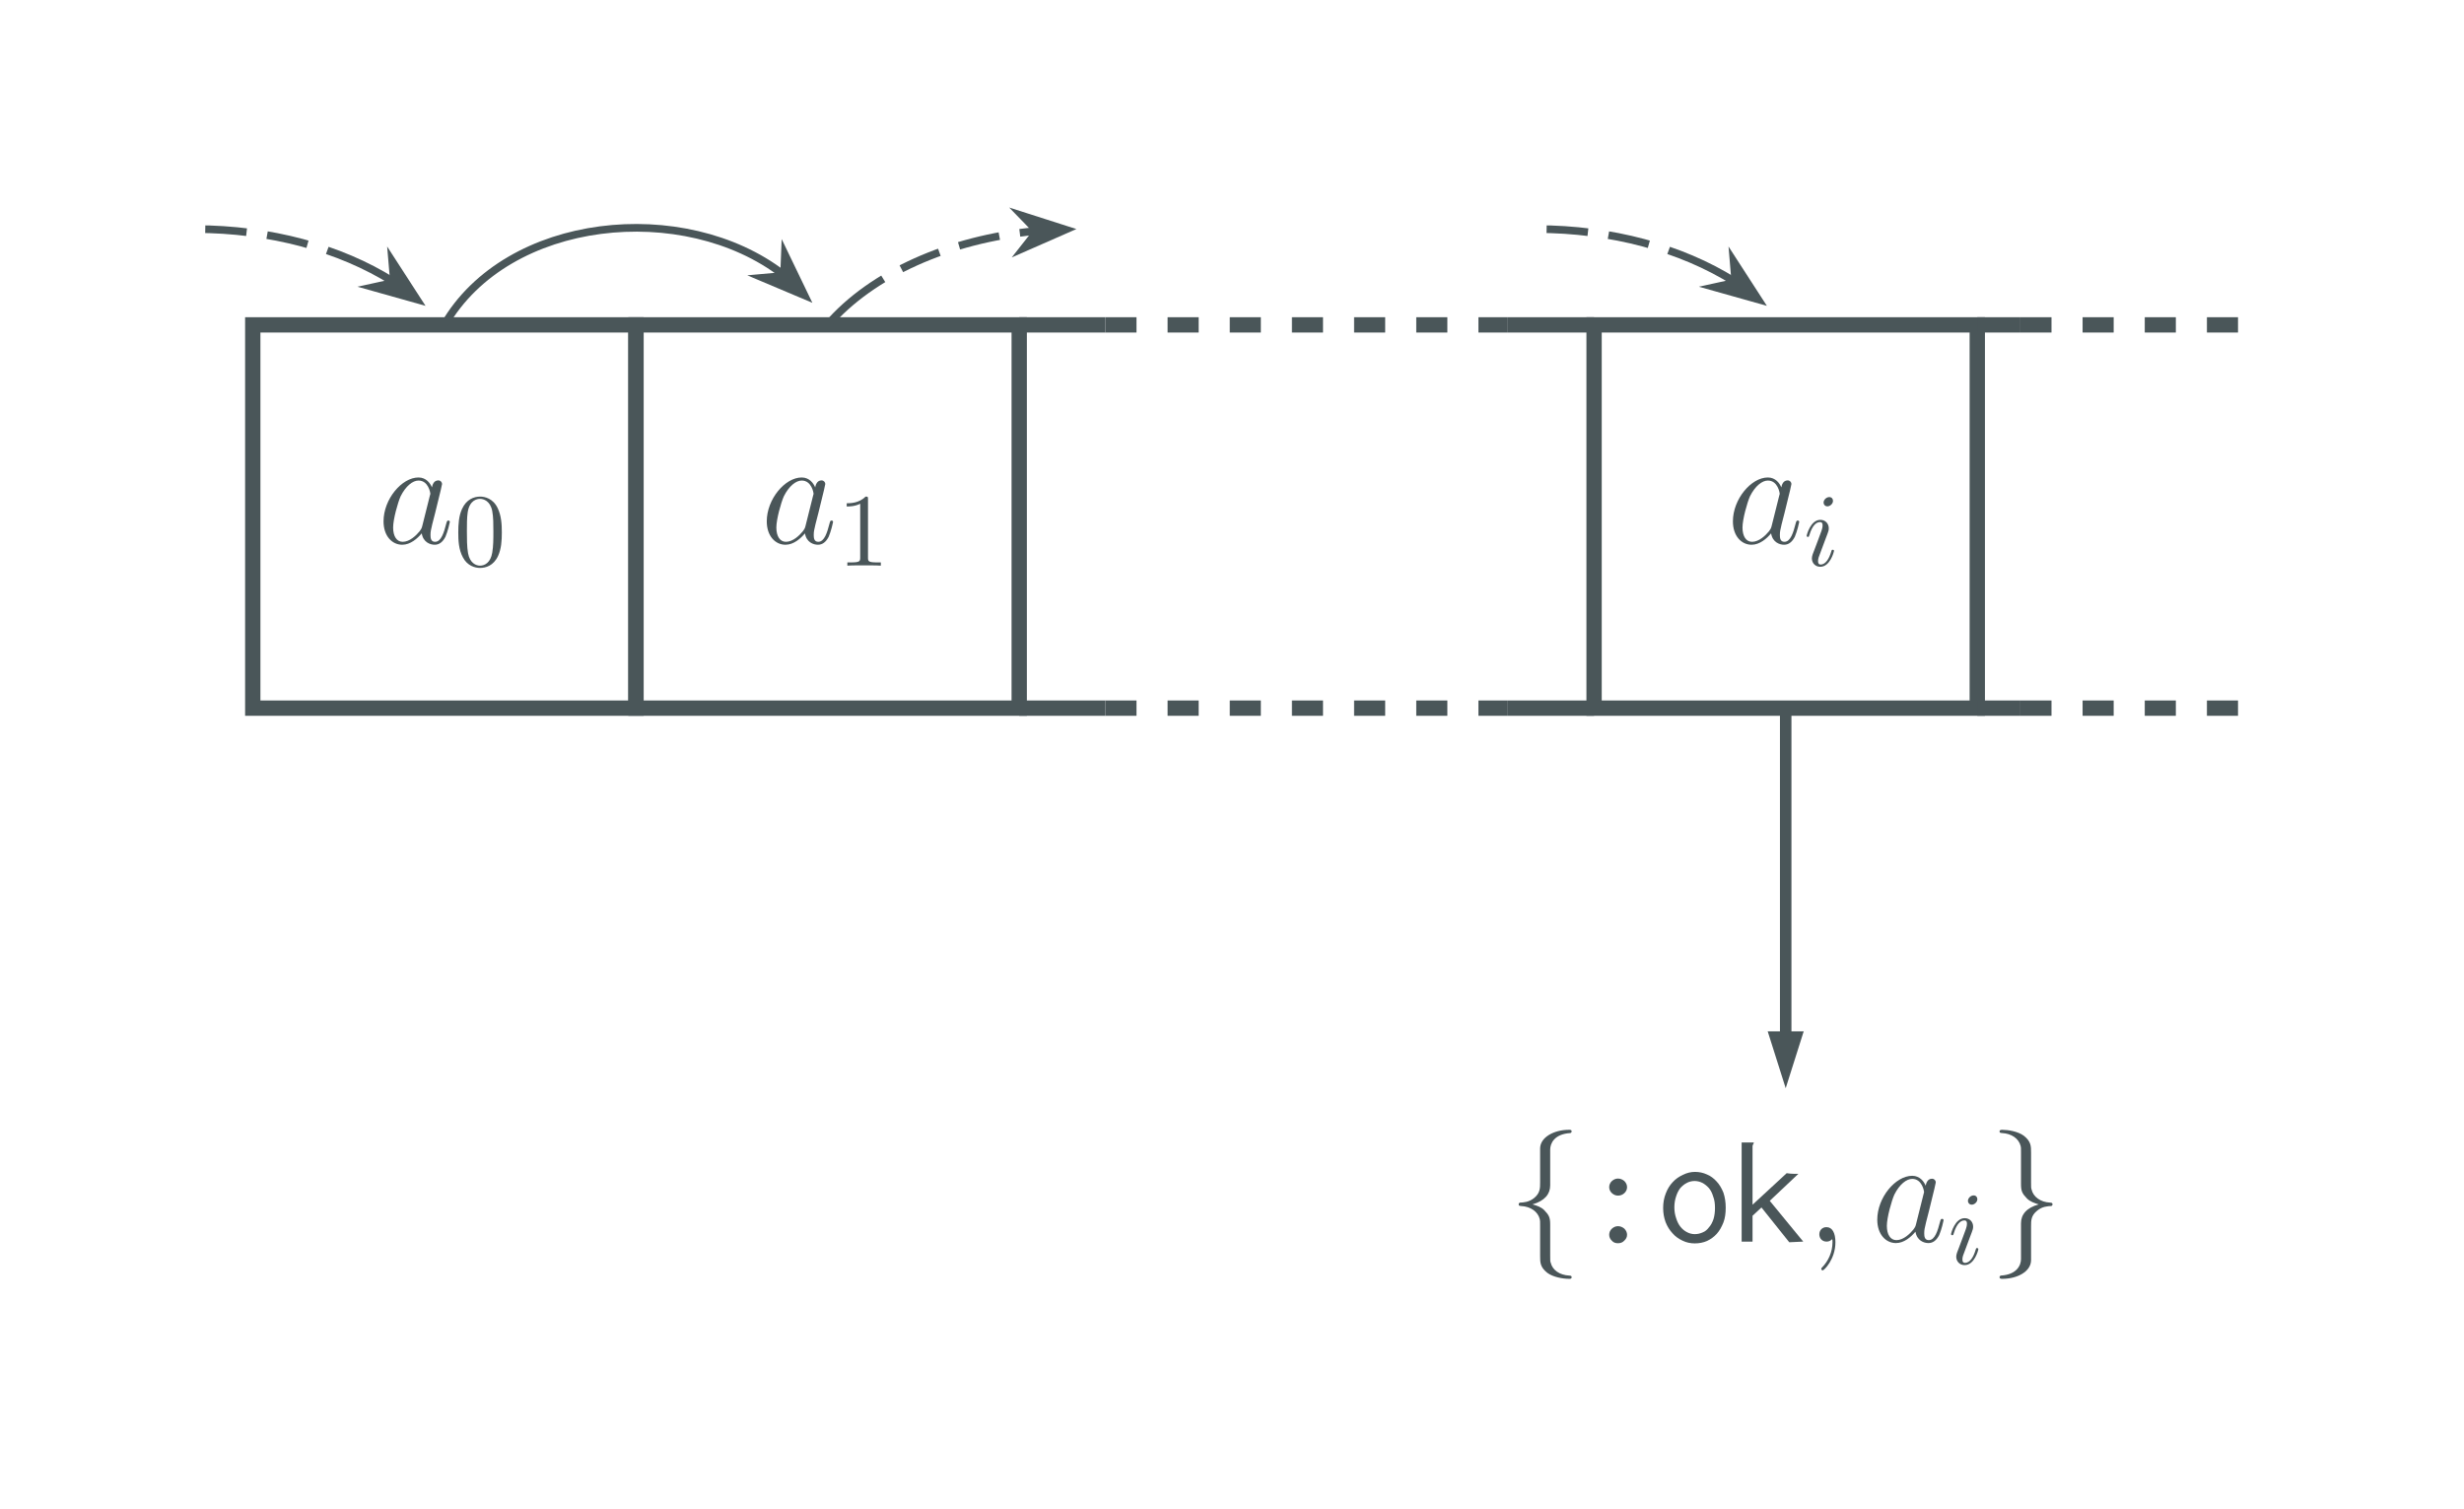
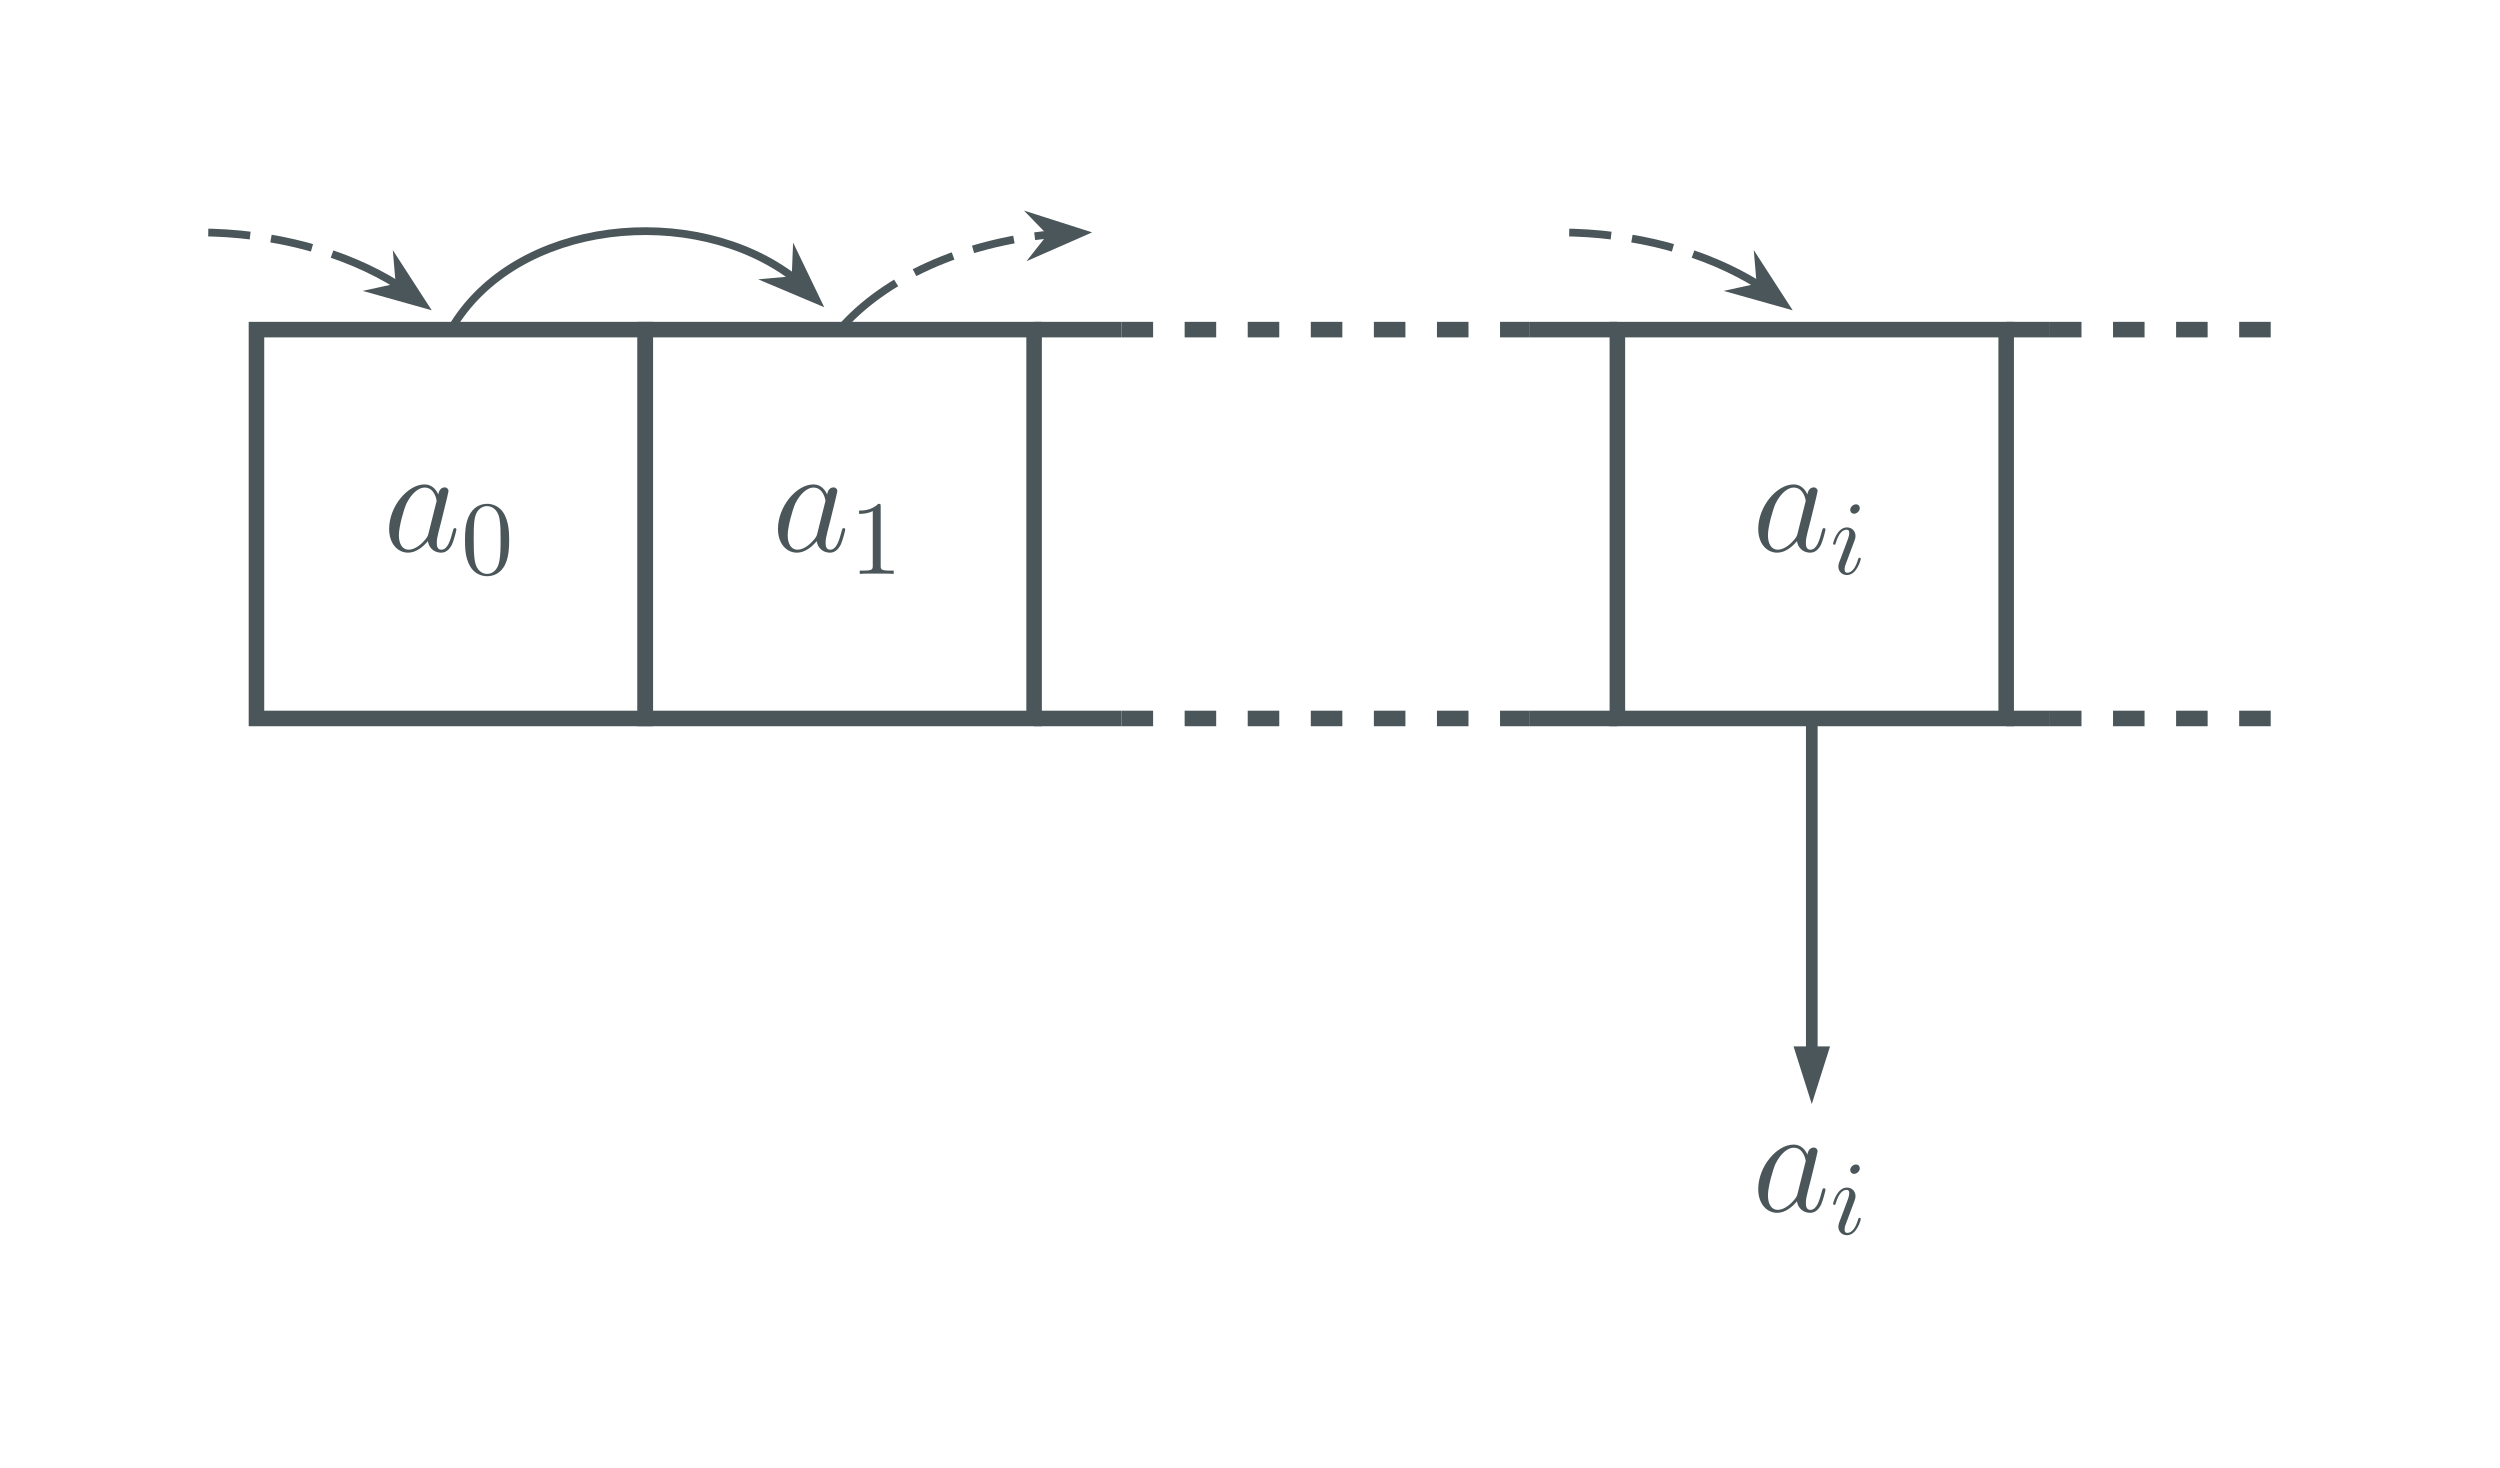
- <svg xmlns="http://www.w3.org/2000/svg" xmlns:xlink="http://www.w3.org/1999/xlink" width="236.93pt" height="145.082pt" viewBox="0 0 236.93 145.082" version="1.1">
+ <svg xmlns="http://www.w3.org/2000/svg" xmlns:xlink="http://www.w3.org/1999/xlink" width="236.93pt" height="139.064pt" viewBox="0 0 236.93 139.064" version="1.1">
  <defs>
    <g>
      <symbol overflow="visible" id="glyph0-0">
        <path style="stroke:none;" d="" />
      </symbol>
      <symbol overflow="visible" id="glyph0-1">
        <path style="stroke:none;" d="M 4.312 -1.703 C 4.25 -1.469 4.25 -1.438 4.047 -1.156 C 3.734 -0.766 3.094 -0.141 2.422 -0.141 C 1.844 -0.141 1.5 -0.672 1.5 -1.516 C 1.5 -2.312 1.953 -3.922 2.219 -4.516 C 2.719 -5.516 3.391 -6.031 3.938 -6.031 C 4.891 -6.031 5.078 -4.859 5.078 -4.75 C 5.078 -4.734 5.031 -4.547 5.016 -4.516 Z M 5.234 -5.375 C 5.078 -5.75 4.688 -6.328 3.938 -6.328 C 2.328 -6.328 0.578 -4.234 0.578 -2.109 C 0.578 -0.688 1.406 0.141 2.375 0.141 C 3.172 0.141 3.844 -0.469 4.25 -0.953 C 4.391 -0.094 5.062 0.141 5.5 0.141 C 5.922 0.141 6.266 -0.109 6.531 -0.625 C 6.75 -1.125 6.953 -2 6.953 -2.047 C 6.953 -2.125 6.906 -2.188 6.812 -2.188 C 6.688 -2.188 6.672 -2.109 6.609 -1.891 C 6.391 -1.047 6.125 -0.141 5.531 -0.141 C 5.125 -0.141 5.094 -0.516 5.094 -0.797 C 5.094 -1.141 5.141 -1.297 5.266 -1.844 C 5.359 -2.203 5.438 -2.531 5.547 -2.938 C 6.078 -5.094 6.203 -5.609 6.203 -5.688 C 6.203 -5.891 6.047 -6.047 5.844 -6.047 C 5.375 -6.047 5.266 -5.547 5.234 -5.375 Z M 5.234 -5.375 " />
      </symbol>
      <symbol overflow="visible" id="glyph1-0">
        <path style="stroke:none;" d="" />
      </symbol>
      <symbol overflow="visible" id="glyph1-1">
        <path style="stroke:none;" d="M 4.578 -3.188 C 4.578 -3.984 4.531 -4.781 4.188 -5.516 C 3.734 -6.484 2.906 -6.641 2.5 -6.641 C 1.891 -6.641 1.172 -6.375 0.75 -5.453 C 0.438 -4.766 0.391 -3.984 0.391 -3.188 C 0.391 -2.438 0.422 -1.547 0.844 -0.781 C 1.266 0.016 2 0.219 2.484 0.219 C 3.016 0.219 3.781 0.016 4.219 -0.938 C 4.531 -1.625 4.578 -2.406 4.578 -3.188 Z M 2.484 0 C 2.094 0 1.5 -0.25 1.328 -1.203 C 1.219 -1.797 1.219 -2.719 1.219 -3.312 C 1.219 -3.953 1.219 -4.609 1.297 -5.141 C 1.484 -6.328 2.234 -6.422 2.484 -6.422 C 2.812 -6.422 3.469 -6.234 3.656 -5.25 C 3.766 -4.688 3.766 -3.938 3.766 -3.312 C 3.766 -2.562 3.766 -1.891 3.656 -1.25 C 3.5 -0.297 2.938 0 2.484 0 Z M 2.484 0 " />
      </symbol>
      <symbol overflow="visible" id="glyph1-2">
        <path style="stroke:none;" d="M 2.938 -6.375 C 2.938 -6.625 2.938 -6.641 2.703 -6.641 C 2.078 -6 1.203 -6 0.891 -6 L 0.891 -5.688 C 1.094 -5.688 1.672 -5.688 2.188 -5.953 L 2.188 -0.781 C 2.188 -0.422 2.156 -0.312 1.266 -0.312 L 0.953 -0.312 L 0.953 0 C 1.297 -0.031 2.156 -0.031 2.562 -0.031 C 2.953 -0.031 3.828 -0.031 4.172 0 L 4.172 -0.312 L 3.859 -0.312 C 2.953 -0.312 2.938 -0.422 2.938 -0.781 Z M 2.938 -6.375 " />
      </symbol>
      <symbol overflow="visible" id="glyph2-0">
        <path style="stroke:none;" d="" />
      </symbol>
      <symbol overflow="visible" id="glyph2-1">
        <path style="stroke:none;" d="M 2.828 -6.234 C 2.828 -6.438 2.688 -6.594 2.469 -6.594 C 2.188 -6.594 1.922 -6.328 1.922 -6.062 C 1.922 -5.875 2.062 -5.703 2.297 -5.703 C 2.531 -5.703 2.828 -5.938 2.828 -6.234 Z M 2.078 -2.484 C 2.188 -2.766 2.188 -2.797 2.297 -3.062 C 2.375 -3.266 2.422 -3.406 2.422 -3.594 C 2.422 -4.031 2.109 -4.406 1.609 -4.406 C 0.672 -4.406 0.297 -2.953 0.297 -2.875 C 0.297 -2.766 0.391 -2.766 0.406 -2.766 C 0.516 -2.766 0.516 -2.797 0.562 -2.953 C 0.844 -3.891 1.234 -4.188 1.578 -4.188 C 1.656 -4.188 1.828 -4.188 1.828 -3.875 C 1.828 -3.656 1.75 -3.453 1.719 -3.344 C 1.641 -3.094 1.188 -1.938 1.031 -1.5 C 0.922 -1.25 0.797 -0.922 0.797 -0.703 C 0.797 -0.234 1.141 0.109 1.609 0.109 C 2.547 0.109 2.922 -1.328 2.922 -1.422 C 2.922 -1.531 2.828 -1.531 2.797 -1.531 C 2.703 -1.531 2.703 -1.5 2.656 -1.344 C 2.469 -0.719 2.141 -0.109 1.641 -0.109 C 1.469 -0.109 1.391 -0.203 1.391 -0.438 C 1.391 -0.688 1.453 -0.828 1.688 -1.438 Z M 2.078 -2.484 " />
      </symbol>
-       <symbol overflow="visible" id="glyph3-0">
-         <path style="stroke:none;" d="" />
-       </symbol>
-       <symbol overflow="visible" id="glyph3-1">
-         <path style="stroke:none;" d="M 4.062 -8.844 C 4.062 -9.422 4.438 -10.344 6 -10.438 C 6.062 -10.453 6.125 -10.516 6.125 -10.594 C 6.125 -10.75 6.016 -10.75 5.859 -10.75 C 4.422 -10.75 3.109 -10.031 3.094 -8.969 L 3.094 -5.688 C 3.094 -5.141 3.094 -4.672 2.531 -4.203 C 2.016 -3.781 1.484 -3.766 1.156 -3.75 C 1.094 -3.734 1.031 -3.672 1.031 -3.578 C 1.031 -3.438 1.125 -3.438 1.266 -3.422 C 2.203 -3.375 2.891 -2.859 3.062 -2.156 C 3.094 -2 3.094 -1.969 3.094 -1.453 L 3.094 1.391 C 3.094 2 3.094 2.453 3.781 3 C 4.344 3.422 5.297 3.578 5.859 3.578 C 6.016 3.578 6.125 3.578 6.125 3.422 C 6.125 3.281 6.031 3.281 5.891 3.266 C 4.984 3.219 4.281 2.75 4.109 2.016 C 4.062 1.891 4.062 1.859 4.062 1.344 L 4.062 -1.656 C 4.062 -2.328 3.938 -2.562 3.484 -3.031 C 3.188 -3.328 2.766 -3.469 2.359 -3.578 C 3.547 -3.922 4.062 -4.578 4.062 -5.406 Z M 4.062 -8.844 " />
-       </symbol>
-       <symbol overflow="visible" id="glyph3-2">
-         <path style="stroke:none;" d="M 3.094 1.672 C 3.094 2.25 2.719 3.172 1.156 3.266 C 1.094 3.281 1.031 3.344 1.031 3.422 C 1.031 3.578 1.188 3.578 1.312 3.578 C 2.719 3.578 4.047 2.891 4.062 1.797 L 4.062 -1.484 C 4.062 -2.031 4.062 -2.5 4.641 -2.969 C 5.141 -3.391 5.688 -3.406 6 -3.422 C 6.062 -3.438 6.125 -3.5 6.125 -3.578 C 6.125 -3.734 6.031 -3.734 5.891 -3.75 C 4.953 -3.797 4.266 -4.312 4.109 -5.016 C 4.062 -5.172 4.062 -5.203 4.062 -5.719 L 4.062 -8.562 C 4.062 -9.172 4.062 -9.625 3.375 -10.172 C 2.797 -10.609 1.812 -10.75 1.312 -10.75 C 1.188 -10.75 1.031 -10.75 1.031 -10.594 C 1.031 -10.453 1.125 -10.453 1.266 -10.438 C 2.172 -10.391 2.875 -9.922 3.062 -9.188 C 3.094 -9.062 3.094 -9.031 3.094 -8.516 L 3.094 -5.516 C 3.094 -4.844 3.219 -4.609 3.672 -4.141 C 3.969 -3.844 4.391 -3.703 4.797 -3.578 C 3.609 -3.25 3.094 -2.594 3.094 -1.766 Z M 3.094 1.672 " />
-       </symbol>
-       <symbol overflow="visible" id="glyph4-0">
-         <path style="stroke:none;" d="" />
-       </symbol>
-       <symbol overflow="visible" id="glyph4-1">
-         <path style="stroke:none;" d="M 4.016 -5.828 C 3.828 -5.984 3.625 -6.062 3.406 -6.062 C 3.203 -6.062 3 -5.984 2.828 -5.828 C 2.656 -5.672 2.562 -5.469 2.562 -5.234 C 2.562 -5.016 2.656 -4.812 2.828 -4.656 C 3 -4.5 3.203 -4.422 3.406 -4.422 C 3.641 -4.422 3.844 -4.5 4.016 -4.656 C 4.188 -4.812 4.281 -5.016 4.281 -5.234 C 4.281 -5.453 4.188 -5.656 4.016 -5.828 Z M 4.016 -1.25 C 3.828 -1.406 3.625 -1.484 3.406 -1.484 C 3.203 -1.484 3 -1.406 2.828 -1.25 C 2.656 -1.094 2.562 -0.891 2.562 -0.656 C 2.562 -0.438 2.656 -0.234 2.812 -0.094 C 2.969 0.094 3.172 0.156 3.406 0.156 C 3.656 0.156 3.859 0.078 4.016 -0.094 C 4.188 -0.25 4.281 -0.438 4.281 -0.656 C 4.281 -0.875 4.188 -1.078 4.016 -1.25 Z M 4.016 -1.25 " />
-       </symbol>
-       <symbol overflow="visible" id="glyph4-2">
-         <path style="stroke:none;" d="M 3.641 -6.703 C 3.234 -6.703 2.859 -6.609 2.484 -6.422 C 2.109 -6.25 1.781 -6.031 1.484 -5.703 C 1.219 -5.422 0.984 -5.047 0.828 -4.625 C 0.656 -4.188 0.578 -3.734 0.578 -3.234 C 0.578 -2.75 0.656 -2.297 0.812 -1.875 C 0.969 -1.469 1.203 -1.094 1.484 -0.797 C 1.75 -0.484 2.078 -0.266 2.438 -0.094 C 2.812 0.094 3.219 0.172 3.625 0.172 C 4.047 0.172 4.438 0.094 4.797 -0.062 C 5.156 -0.234 5.469 -0.453 5.734 -0.75 C 6.016 -1.062 6.203 -1.422 6.375 -1.844 C 6.531 -2.25 6.594 -2.734 6.594 -3.266 C 6.594 -3.797 6.516 -4.281 6.375 -4.703 C 6.203 -5.125 6 -5.484 5.719 -5.781 C 5.453 -6.078 5.141 -6.312 4.797 -6.453 C 4.422 -6.625 4.047 -6.703 3.641 -6.703 Z M 5.562 -3.234 C 5.562 -2.844 5.516 -2.484 5.422 -2.172 C 5.312 -1.844 5.172 -1.578 4.984 -1.375 C 4.812 -1.141 4.625 -0.984 4.391 -0.891 C 4.141 -0.781 3.906 -0.719 3.625 -0.719 C 3.359 -0.719 3.109 -0.781 2.875 -0.906 C 2.625 -1.031 2.422 -1.203 2.234 -1.438 C 2.062 -1.656 1.922 -1.938 1.828 -2.25 C 1.719 -2.562 1.656 -2.906 1.656 -3.297 C 1.656 -3.688 1.719 -4.047 1.828 -4.359 C 1.922 -4.656 2.062 -4.938 2.234 -5.156 C 2.422 -5.359 2.625 -5.531 2.875 -5.656 C 3.094 -5.766 3.344 -5.828 3.594 -5.828 C 3.859 -5.828 4.109 -5.766 4.328 -5.656 C 4.578 -5.531 4.781 -5.359 4.969 -5.156 C 5.156 -4.938 5.297 -4.656 5.391 -4.328 C 5.516 -4.016 5.562 -3.656 5.562 -3.234 Z M 5.562 -3.234 " />
-       </symbol>
-       <symbol overflow="visible" id="glyph4-3">
-         <path style="stroke:none;" d="M 0.953 -9.531 L 0.953 0 L 2 0 L 2 -2.484 L 2.859 -3.281 L 5.531 0.062 L 6.875 0 L 3.656 -3.922 L 6.406 -6.516 L 6.031 -6.516 C 5.75 -6.516 5.5 -6.547 5.281 -6.578 L 2 -3.547 L 2 -9.172 C 2 -9.219 2.016 -9.281 2.062 -9.359 C 2.094 -9.422 2.125 -9.484 2.125 -9.531 Z M 0.953 -9.531 " />
-       </symbol>
-       <symbol overflow="visible" id="glyph5-0">
-         <path style="stroke:none;" d="" />
-       </symbol>
-       <symbol overflow="visible" id="glyph5-1">
-         <path style="stroke:none;" d="M 2.797 0.062 C 2.797 -0.828 2.5 -1.391 1.938 -1.391 C 1.516 -1.391 1.25 -1.078 1.25 -0.703 C 1.25 -0.312 1.516 0 1.953 0 C 2.172 0 2.328 -0.094 2.406 -0.172 C 2.453 -0.219 2.469 -0.219 2.484 -0.219 C 2.516 -0.219 2.516 -0.016 2.516 0.062 C 2.516 0.969 2.141 1.844 1.5 2.5 C 1.453 2.531 1.438 2.562 1.438 2.625 C 1.438 2.703 1.5 2.766 1.578 2.766 C 1.703 2.766 2.797 1.703 2.797 0.062 Z M 2.797 0.062 " />
-       </symbol>
    </g>
    <clipPath id="clip1">
-       <path d="M 0 0 L 236.93 0 L 236.93 145.082 L 0 145.082 Z M 0 0 " />
+       <path d="M 0 0 L 236.93 0 L 236.93 139.062 L 0 139.062 Z M 0 0 " />
    </clipPath>
  </defs>
  <g id="surface1">
    <g clip-path="url(#clip1)" clip-rule="nonzero">
-       <path style=" stroke:none;fill-rule:nonzero;fill:rgb(100%,100%,100%);fill-opacity:1;" d="M 0 145.082 L 0 0 L 236.934 0 L 236.934 145.082 Z M 0 145.082 " />
+       <path style=" stroke:none;fill-rule:nonzero;fill:rgb(100%,100%,100%);fill-opacity:1;" d="M 0 139.066 L 0 0 L 236.934 0 L 236.934 139.066 Z M 0 139.066 " />
    </g>
-     <path style="fill:none;stroke-width:1.473;stroke-linecap:butt;stroke-linejoin:miter;stroke:rgb(29.019%,33.725%,34.903%);stroke-opacity:1;stroke-miterlimit:10;" d="M -18.424 -15.852 L 18.427 -15.852 L 18.427 21 L -18.424 21 Z M -18.424 -15.852 " transform="matrix(1,0,0,-1,42.729,52.238)" />
+     <path style="fill:none;stroke-width:1.473;stroke-linecap:butt;stroke-linejoin:miter;stroke:rgb(29.019%,33.725%,34.903%);stroke-opacity:1;stroke-miterlimit:10;" d="M -18.424 -15.853 L 18.427 -15.853 L 18.427 20.999 L -18.424 20.999 Z M -18.424 -15.853 " transform="matrix(1,0,0,-1,42.729,52.237)" />
    <g style="fill:rgb(29.019%,33.725%,34.903%);fill-opacity:1;">
-       <use xlink:href="#glyph0-1" x="36.302" y="52.238" />
+       <use xlink:href="#glyph0-1" x="36.302" y="52.237" />
    </g>
    <g style="fill:rgb(29.019%,33.725%,34.903%);fill-opacity:1;">
-       <use xlink:href="#glyph1-1" x="43.676" y="54.39" />
+       <use xlink:href="#glyph1-1" x="43.676" y="54.389" />
    </g>
-     <path style="fill:none;stroke-width:1.473;stroke-linecap:butt;stroke-linejoin:miter;stroke:rgb(29.019%,33.725%,34.903%);stroke-opacity:1;stroke-miterlimit:10;" d="M -18.427 -15.852 L 18.425 -15.852 L 18.425 21 L -18.427 21 Z M -18.427 -15.852 " transform="matrix(1,0,0,-1,79.579,52.238)" />
+     <path style="fill:none;stroke-width:1.473;stroke-linecap:butt;stroke-linejoin:miter;stroke:rgb(29.019%,33.725%,34.903%);stroke-opacity:1;stroke-miterlimit:10;" d="M -18.427 -15.853 L 18.425 -15.853 L 18.425 20.999 L -18.427 20.999 Z M -18.427 -15.853 " transform="matrix(1,0,0,-1,79.579,52.237)" />
    <g style="fill:rgb(29.019%,33.725%,34.903%);fill-opacity:1;">
-       <use xlink:href="#glyph0-1" x="73.152" y="52.238" />
+       <use xlink:href="#glyph0-1" x="73.152" y="52.237" />
    </g>
    <g style="fill:rgb(29.019%,33.725%,34.903%);fill-opacity:1;">
-       <use xlink:href="#glyph1-2" x="80.526" y="54.39" />
+       <use xlink:href="#glyph1-2" x="80.526" y="54.389" />
    </g>
-     <path style="fill:none;stroke-width:1.473;stroke-linecap:butt;stroke-linejoin:miter;stroke:rgb(29.019%,33.725%,34.903%);stroke-opacity:1;stroke-miterlimit:10;" d="M -27.638 -15.852 L -19.349 -15.852 M 27.639 -15.852 L 19.346 -15.852 M -27.638 21 L -19.349 21 M 27.639 21 L 19.346 21 " transform="matrix(1,0,0,-1,125.642,52.238)" />
-     <path style="fill:none;stroke-width:1.473;stroke-linecap:butt;stroke-linejoin:miter;stroke:rgb(29.019%,33.725%,34.903%);stroke-opacity:1;stroke-dasharray:2.989,2.989;stroke-miterlimit:10;" d="M -19.349 -15.852 L 19.346 -15.852 M -19.349 21 L 19.346 21 " transform="matrix(1,0,0,-1,125.642,52.238)" />
-     <path style="fill:none;stroke-width:1.473;stroke-linecap:butt;stroke-linejoin:miter;stroke:rgb(29.019%,33.725%,34.903%);stroke-opacity:1;stroke-miterlimit:10;" d="M -18.424 -15.852 L 18.424 -15.852 L 18.424 21 L -18.424 21 Z M -18.424 -15.852 " transform="matrix(1,0,0,-1,171.705,52.238)" />
+     <path style="fill:none;stroke-width:1.473;stroke-linecap:butt;stroke-linejoin:miter;stroke:rgb(29.019%,33.725%,34.903%);stroke-opacity:1;stroke-miterlimit:10;" d="M -27.638 -15.853 L -19.349 -15.853 M 27.639 -15.853 L 19.346 -15.853 M -27.638 20.999 L -19.349 20.999 M 27.639 20.999 L 19.346 20.999 " transform="matrix(1,0,0,-1,125.642,52.237)" />
+     <path style="fill:none;stroke-width:1.473;stroke-linecap:butt;stroke-linejoin:miter;stroke:rgb(29.019%,33.725%,34.903%);stroke-opacity:1;stroke-dasharray:2.989,2.989;stroke-miterlimit:10;" d="M -19.349 -15.853 L 19.346 -15.853 M -19.349 20.999 L 19.346 20.999 " transform="matrix(1,0,0,-1,125.642,52.237)" />
+     <path style="fill:none;stroke-width:1.473;stroke-linecap:butt;stroke-linejoin:miter;stroke:rgb(29.019%,33.725%,34.903%);stroke-opacity:1;stroke-miterlimit:10;" d="M -18.424 -15.853 L 18.424 -15.853 L 18.424 20.999 L -18.424 20.999 Z M -18.424 -15.853 " transform="matrix(1,0,0,-1,171.705,52.237)" />
    <g style="fill:rgb(29.019%,33.725%,34.903%);fill-opacity:1;">
-       <use xlink:href="#glyph0-1" x="166.053" y="52.238" />
+       <use xlink:href="#glyph0-1" x="166.053" y="52.237" />
    </g>
    <g style="fill:rgb(29.019%,33.725%,34.903%);fill-opacity:1;">
-       <use xlink:href="#glyph2-1" x="173.427" y="54.39" />
+       <use xlink:href="#glyph2-1" x="173.427" y="54.389" />
    </g>
-     <path style="fill:none;stroke-width:1.473;stroke-linecap:butt;stroke-linejoin:miter;stroke:rgb(29.019%,33.725%,34.903%);stroke-opacity:1;stroke-miterlimit:10;" d="M -13.82 -15.852 L -9.672 -15.852 M -13.82 21 L -9.672 21 " transform="matrix(1,0,0,-1,203.949,52.238)" />
-     <path style="fill:none;stroke-width:1.473;stroke-linecap:butt;stroke-linejoin:miter;stroke:rgb(29.019%,33.725%,34.903%);stroke-opacity:1;stroke-dasharray:2.989,2.989;stroke-miterlimit:10;" d="M -9.672 -15.852 L 13.821 -15.852 M -9.672 21 L 13.821 21 " transform="matrix(1,0,0,-1,203.949,52.238)" />
+     <path style="fill:none;stroke-width:1.473;stroke-linecap:butt;stroke-linejoin:miter;stroke:rgb(29.019%,33.725%,34.903%);stroke-opacity:1;stroke-miterlimit:10;" d="M -13.82 -15.853 L -9.672 -15.853 M -13.82 20.999 L -9.672 20.999 " transform="matrix(1,0,0,-1,203.949,52.237)" />
+     <path style="fill:none;stroke-width:1.473;stroke-linecap:butt;stroke-linejoin:miter;stroke:rgb(29.019%,33.725%,34.903%);stroke-opacity:1;stroke-dasharray:2.989,2.989;stroke-miterlimit:10;" d="M -9.672 -15.853 L 13.821 -15.853 M -9.672 20.999 L 13.821 20.999 " transform="matrix(1,0,0,-1,203.949,52.237)" />
    <path style="fill:none;stroke-width:0.737;stroke-linecap:butt;stroke-linejoin:miter;stroke:rgb(29.019%,33.725%,34.903%);stroke-opacity:1;stroke-dasharray:6.974,1.993,3.985,1.993,3.985,1.993,2.989,1.993,2.989,1.993,2.989,1.993,2.989,1.993,2.989;stroke-miterlimit:10;" d="M -83.274 22.613 C -88.333 25.797 -95.091 27.637 -102.243 27.637 " transform="matrix(1,0,0,-1,121.036,49.664)" />
    <path style="fill-rule:nonzero;fill:rgb(29.019%,33.725%,34.903%);fill-opacity:1;stroke-width:0.737;stroke-linecap:butt;stroke-linejoin:miter;stroke:rgb(29.019%,33.725%,34.903%);stroke-opacity:1;stroke-miterlimit:10;" d="M 5.253 0.001 L 1.188 1.536 L 2.535 0 L 1.188 -1.537 Z M 5.253 0.001 " transform="matrix(0.80466,0.59364,0.59364,-0.80466,35.85091,25.67148)" />
    <path style="fill:none;stroke-width:0.737;stroke-linecap:butt;stroke-linejoin:miter;stroke:rgb(29.019%,33.725%,34.903%);stroke-opacity:1;stroke-miterlimit:10;" d="M -78.309 18.426 C -72.227 28.953 -55.204 30.574 -45.751 23.289 " transform="matrix(1,0,0,-1,121.036,49.664)" />
    <path style="fill-rule:nonzero;fill:rgb(29.019%,33.725%,34.903%);fill-opacity:1;stroke-width:0.737;stroke-linecap:butt;stroke-linejoin:miter;stroke:rgb(29.019%,33.725%,34.903%);stroke-opacity:1;stroke-miterlimit:10;" d="M 5.256 0.001 L 1.187 1.537 L 2.537 0.001 L 1.19 -1.536 Z M 5.256 0.001 " transform="matrix(0.72408,0.68964,0.68964,-0.72408,73.55329,24.77426)" />
    <path style="fill:none;stroke-width:0.737;stroke-linecap:butt;stroke-linejoin:miter;stroke:rgb(29.019%,33.725%,34.903%);stroke-opacity:1;stroke-dasharray:6.974,1.993,3.985,1.993,3.985,1.993,2.989,1.993,2.989,1.993,2.989,1.993,2.989,1.993,2.989;stroke-miterlimit:10;" d="M -41.458 18.426 C -37.188 23.355 -29.778 26.652 -21.466 27.449 " transform="matrix(1,0,0,-1,121.036,49.664)" />
    <path style="fill-rule:nonzero;fill:rgb(29.019%,33.725%,34.903%);fill-opacity:1;stroke-width:0.737;stroke-linecap:butt;stroke-linejoin:miter;stroke:rgb(29.019%,33.725%,34.903%);stroke-opacity:1;stroke-miterlimit:10;" d="M 5.253 0.002 L 1.189 1.537 L 2.534 0.001 L 1.188 -1.538 Z M 5.253 0.002 " transform="matrix(0.99864,-0.05136,-0.05136,-0.99864,97.21921,22.34955)" />
    <path style="fill:none;stroke-width:0.737;stroke-linecap:butt;stroke-linejoin:miter;stroke:rgb(29.019%,33.725%,34.903%);stroke-opacity:1;stroke-dasharray:6.974,1.993,3.985,1.993,3.985,1.993,2.989,1.993,2.989,1.993,2.989,1.993,2.989,1.993,2.989;stroke-miterlimit:10;" d="M 45.706 22.613 C 40.648 25.797 33.886 27.637 26.734 27.637 " transform="matrix(1,0,0,-1,121.036,49.664)" />
    <path style="fill-rule:nonzero;fill:rgb(29.019%,33.725%,34.903%);fill-opacity:1;stroke-width:0.737;stroke-linecap:butt;stroke-linejoin:miter;stroke:rgb(29.019%,33.725%,34.903%);stroke-opacity:1;stroke-miterlimit:10;" d="M 5.255 0.002 L 1.19 1.538 L 2.536 0.002 L 1.19 -1.535 Z M 5.255 0.002 " transform="matrix(0.80466,0.59364,0.59364,-0.80466,164.8291,25.67148)" />
    <path style="fill:none;stroke-width:1.105;stroke-linecap:butt;stroke-linejoin:miter;stroke:rgb(29.019%,33.725%,34.903%);stroke-opacity:1;stroke-miterlimit:10;" d="M 50.671 -18.426 L 50.671 -49.777 " transform="matrix(1,0,0,-1,121.036,49.664)" />
    <path style="fill-rule:nonzero;fill:rgb(29.019%,33.725%,34.903%);fill-opacity:1;stroke-width:1.105;stroke-linecap:butt;stroke-linejoin:miter;stroke:rgb(29.019%,33.725%,34.903%);stroke-opacity:1;stroke-miterlimit:10;" d="M 3.639 0.001 L 0.553 0.978 L 0.553 -0.976 Z M 3.639 0.001 " transform="matrix(0,1,1,0,171.706,99.16612)" />
    <g style="fill:rgb(29.019%,33.725%,34.903%);fill-opacity:1;">
-       <use xlink:href="#glyph3-1" x="144.999" y="119.385" />
+       <use xlink:href="#glyph0-1" x="166.053" y="114.802" />
    </g>
    <g style="fill:rgb(29.019%,33.725%,34.903%);fill-opacity:1;">
-       <use xlink:href="#glyph4-1" x="152.172" y="119.385" />
-       <use xlink:href="#glyph4-2" x="159.345" y="119.385" />
-       <use xlink:href="#glyph4-3" x="166.518" y="119.385" />
-     </g>
-     <g style="fill:rgb(29.019%,33.725%,34.903%);fill-opacity:1;">
-       <use xlink:href="#glyph5-1" x="173.691" y="119.385" />
-     </g>
-     <g style="fill:rgb(29.019%,33.725%,34.903%);fill-opacity:1;">
-       <use xlink:href="#glyph0-1" x="179.934" y="119.385" />
-     </g>
-     <g style="fill:rgb(29.019%,33.725%,34.903%);fill-opacity:1;">
-       <use xlink:href="#glyph2-1" x="187.308" y="121.537" />
-     </g>
-     <g style="fill:rgb(29.019%,33.725%,34.903%);fill-opacity:1;">
-       <use xlink:href="#glyph3-2" x="191.239" y="119.385" />
+       <use xlink:href="#glyph2-1" x="173.427" y="116.954" />
    </g>
  </g>
</svg>
